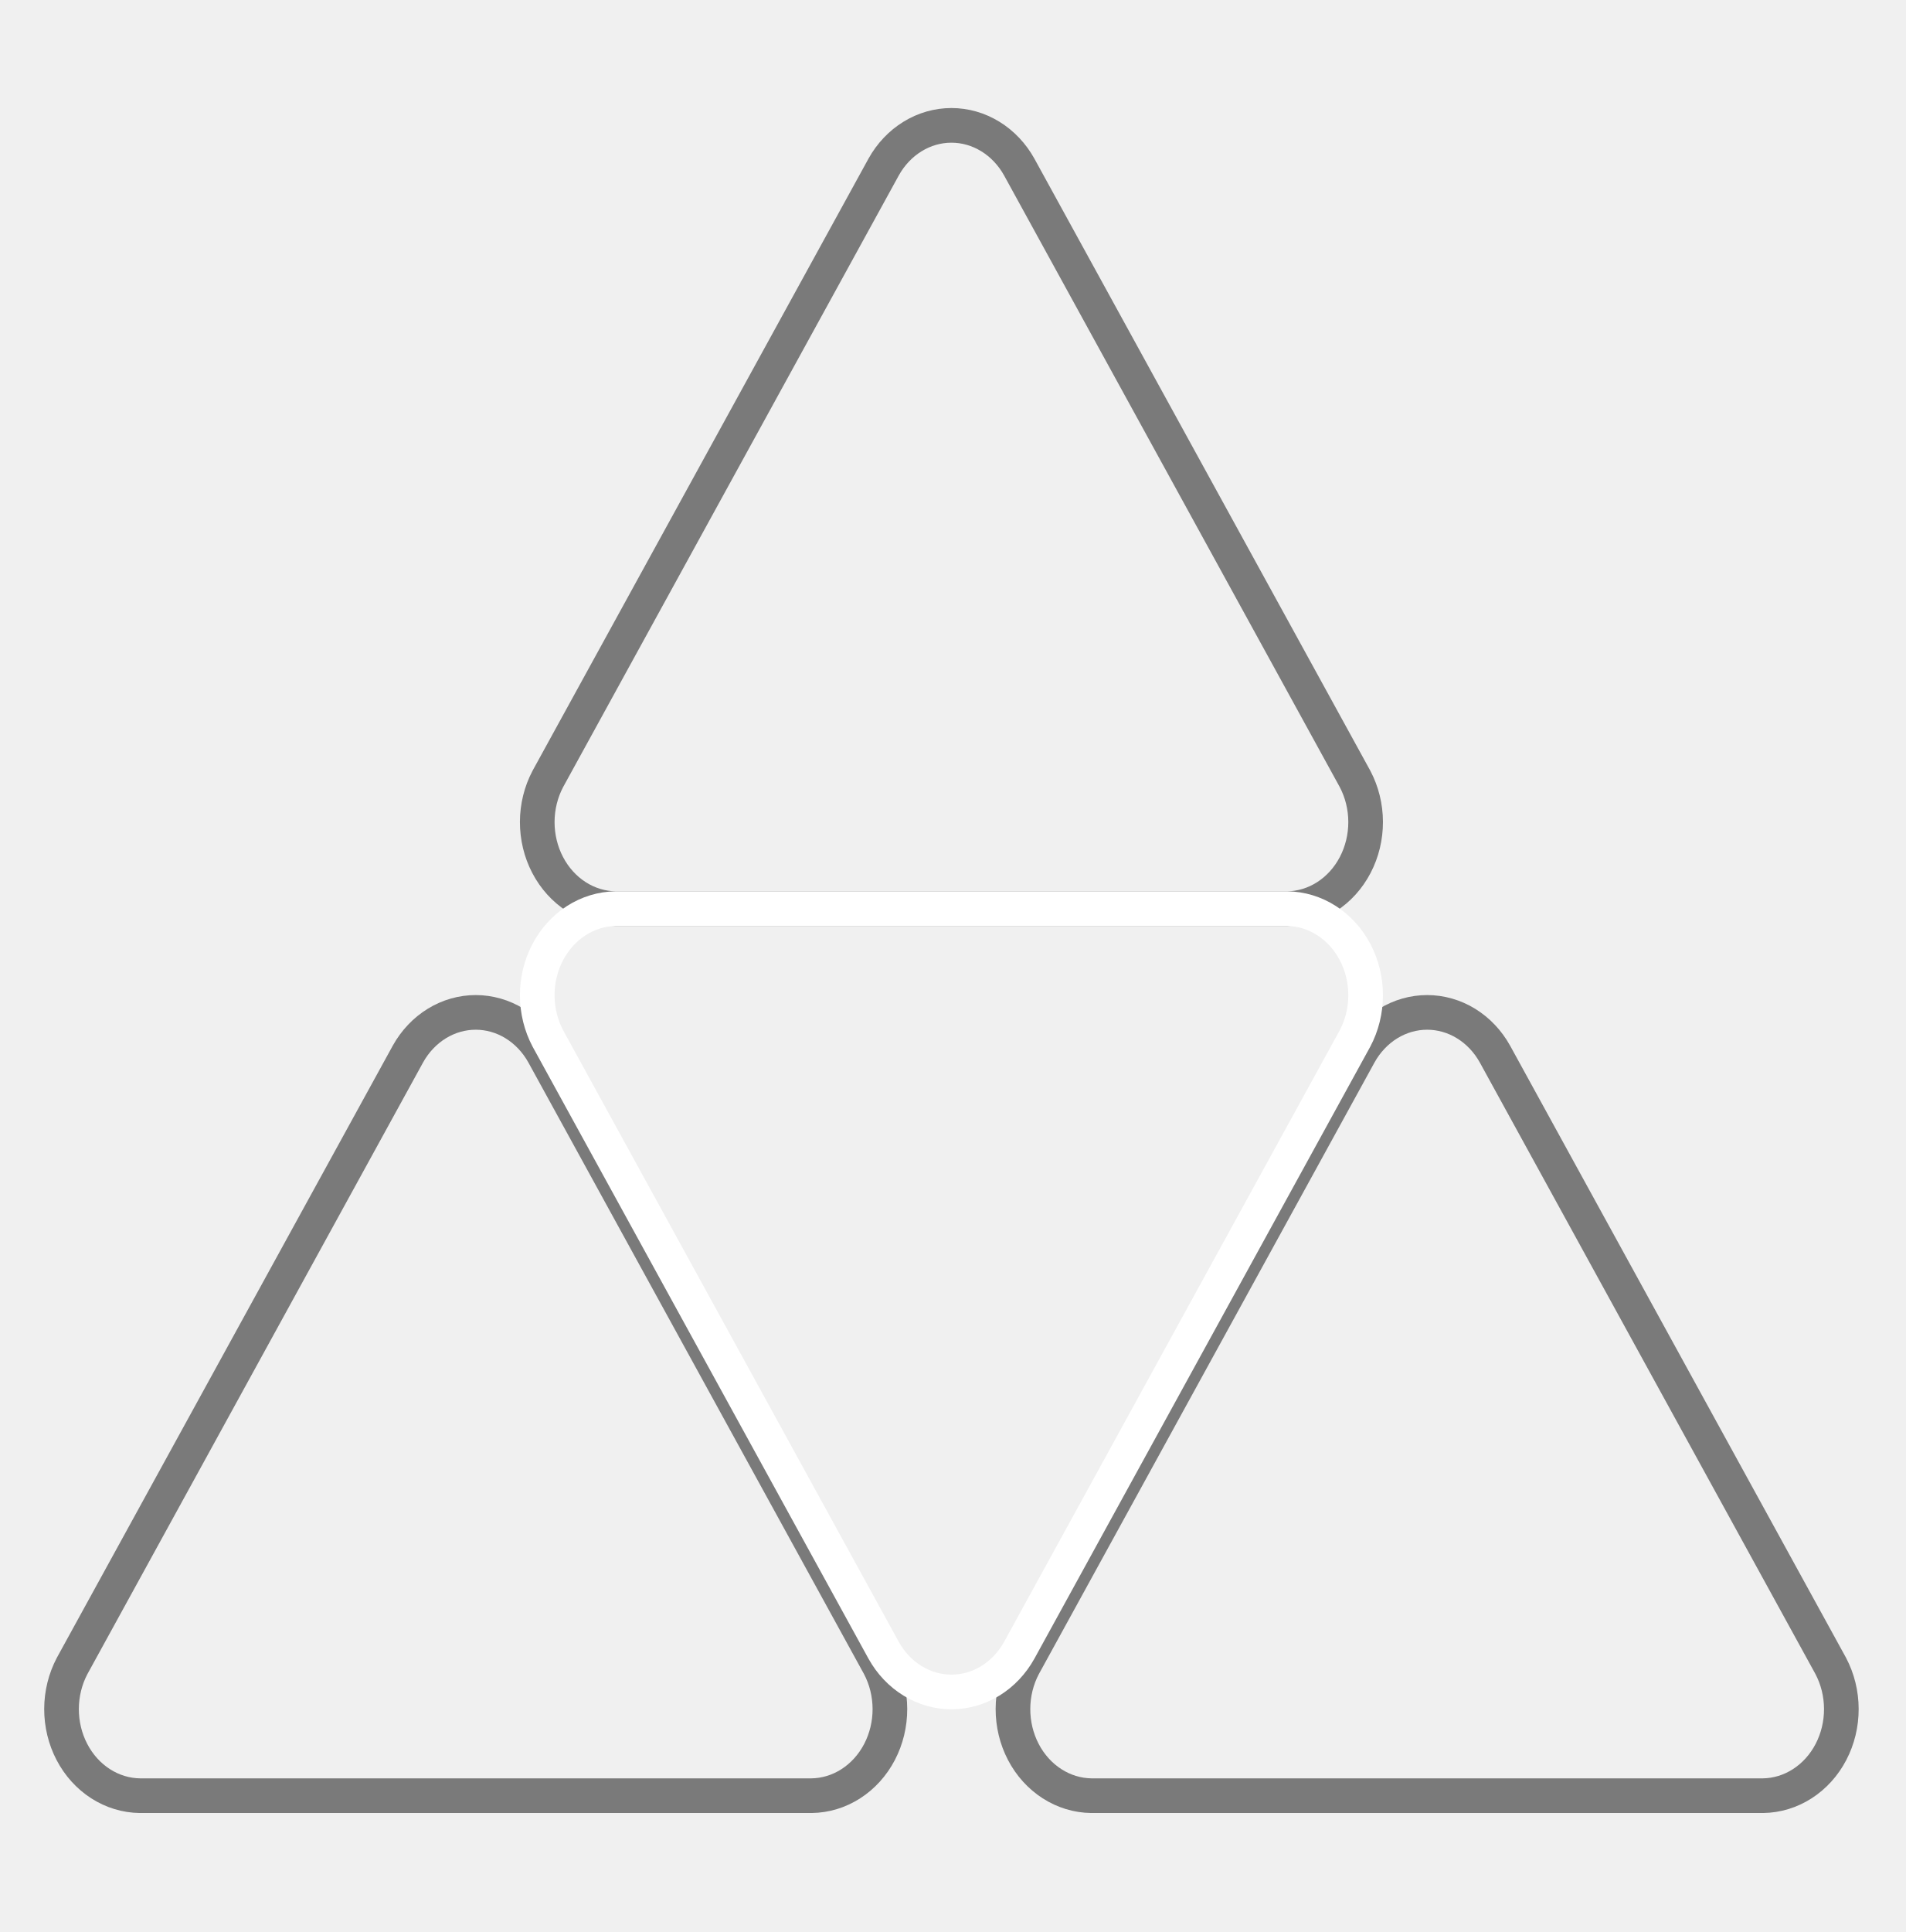
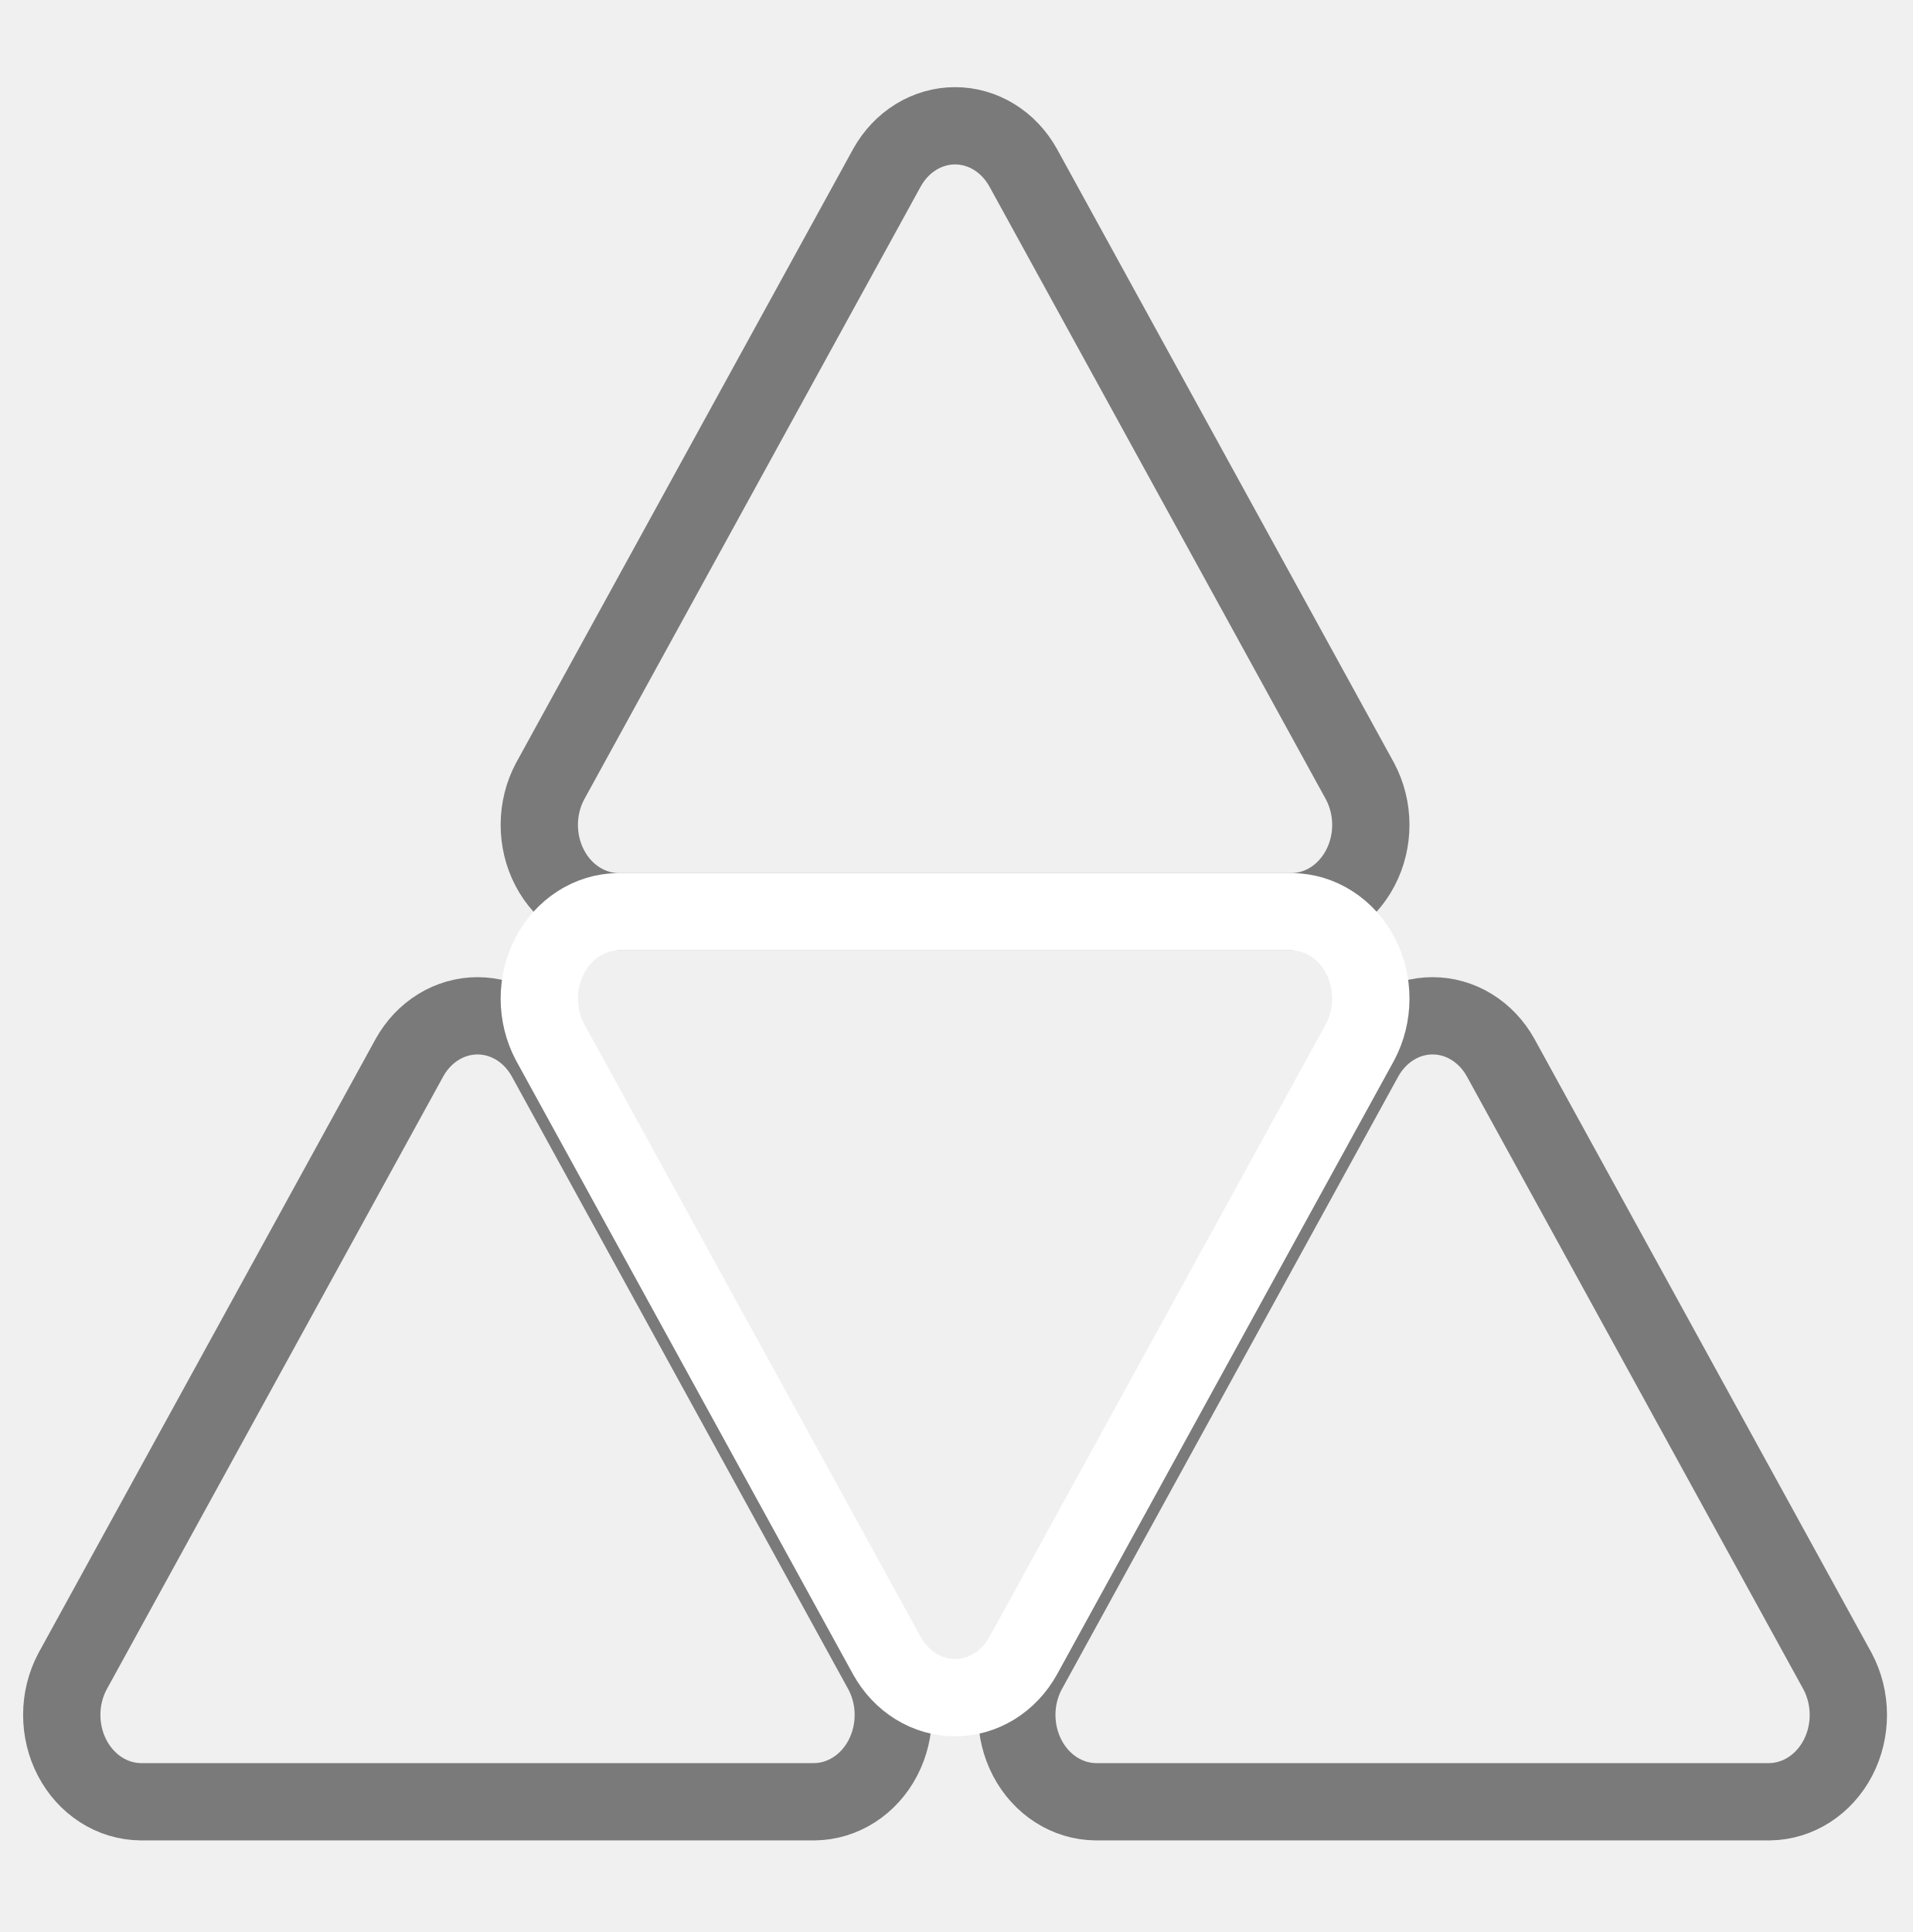
- <svg xmlns="http://www.w3.org/2000/svg" width="220" height="223" viewBox="0 0 220 223" fill="none">
-   <path d="M47.097 121.663L8.33 192.283C7.531 193.794 7.108 195.506 7.103 197.25C7.099 198.994 7.513 200.709 8.305 202.225C9.096 203.74 10.237 205.003 11.615 205.887C12.993 206.772 14.558 207.247 16.157 207.266L93.691 207.266C95.289 207.247 96.855 206.772 98.232 205.887C99.61 205.003 100.751 203.74 101.543 202.225C102.334 200.709 102.748 198.994 102.744 197.25C102.739 195.506 102.316 193.794 101.517 192.283L62.75 121.663C61.934 120.195 60.785 118.982 59.414 118.139C58.044 117.297 56.497 116.855 54.924 116.855C53.35 116.855 51.804 117.297 50.433 118.139C49.062 118.982 47.913 120.195 47.097 121.663Z" stroke="#7A7A7A" stroke-width="4" stroke-linecap="round" stroke-linejoin="round" />
-   <path d="M156.945 121.663L118.178 192.283C117.378 193.794 116.955 195.506 116.951 197.25C116.946 198.994 117.361 200.709 118.152 202.225C118.944 203.74 120.085 205.003 121.463 205.887C122.84 206.772 124.406 207.247 126.004 207.266L203.538 207.266C205.136 207.247 206.702 206.772 208.08 205.887C209.457 205.003 210.599 203.74 211.39 202.225C212.182 200.709 212.596 198.994 212.591 197.25C212.587 195.506 212.164 193.794 211.365 192.283L172.598 121.663C171.782 120.195 170.633 118.982 169.262 118.139C167.891 117.297 166.344 116.855 164.771 116.855C163.198 116.855 161.651 117.297 160.28 118.139C158.909 118.982 157.761 120.195 156.945 121.663Z" stroke="#7A7A7A" stroke-width="4" stroke-linecap="round" stroke-linejoin="round" />
-   <path d="M102.021 19.278L63.254 89.898C62.455 91.409 62.032 93.121 62.027 94.865C62.023 96.61 62.437 98.325 63.228 99.84C64.02 101.355 65.161 102.618 66.539 103.502C67.916 104.387 69.482 104.862 71.081 104.882L148.614 104.882C150.213 104.862 151.778 104.387 153.156 103.502C154.534 102.618 155.675 101.355 156.466 99.84C157.258 98.325 157.672 96.61 157.668 94.865C157.663 93.121 157.24 91.409 156.441 89.898L117.674 19.278C116.858 17.81 115.709 16.597 114.338 15.755C112.967 14.912 111.421 14.47 109.847 14.47C108.274 14.47 106.727 14.912 105.357 15.755C103.986 16.597 102.837 17.81 102.021 19.278Z" stroke="#7A7A7A" stroke-width="4" stroke-linecap="round" stroke-linejoin="round" />
-   <path d="M117.674 190.485L156.441 119.865C157.241 118.355 157.663 116.642 157.668 114.898C157.672 113.154 157.258 111.439 156.467 109.924C155.675 108.408 154.534 107.146 153.156 106.261C151.779 105.377 150.213 104.901 148.615 104.882L71.081 104.882C69.483 104.901 67.917 105.377 66.539 106.261C65.162 107.146 64.02 108.408 63.229 109.924C62.437 111.439 62.023 113.154 62.028 114.898C62.032 116.642 62.455 118.355 63.254 119.865L102.021 190.485C102.837 191.953 103.986 193.167 105.357 194.009C106.728 194.851 108.274 195.294 109.848 195.294C111.421 195.294 112.968 194.851 114.339 194.009C115.71 193.167 116.858 191.953 117.674 190.485Z" stroke="white" stroke-width="4" stroke-linecap="round" stroke-linejoin="round" />
+ <svg xmlns="http://www.w3.org/2000/svg" width="99" height="100" viewBox="0 0 99 100" fill="none">
+   <path d="M21.191 54.742L3.748 86.517C3.388 87.197 3.198 87.967 3.196 88.752C3.194 89.537 3.38 90.308 3.737 90.99C4.093 91.672 4.606 92.24 5.226 92.638C5.846 93.036 6.55 93.25 7.27 93.258L42.156 93.258C42.875 93.25 43.579 93.036 44.199 92.638C44.819 92.24 45.333 91.672 45.689 90.99C46.045 90.308 46.231 89.537 46.229 88.752C46.227 87.967 46.037 87.197 45.677 86.517L28.234 54.742C27.867 54.081 27.35 53.535 26.733 53.156C26.116 52.777 25.421 52.578 24.713 52.578C24.005 52.578 23.309 52.777 22.692 53.156C22.075 53.535 21.558 54.081 21.191 54.742Z" stroke="#7A7A7A" stroke-width="4" stroke-linecap="round" stroke-linejoin="round" />
+   <path d="M70.616 54.742L53.173 86.517C52.814 87.197 52.623 87.967 52.621 88.752C52.62 89.537 52.806 90.308 53.162 90.99C53.518 91.672 54.032 92.24 54.651 92.638C55.271 93.036 55.976 93.25 56.695 93.258L91.581 93.258C92.3 93.25 93.005 93.036 93.624 92.638C94.244 92.24 94.758 91.672 95.114 90.99C95.47 90.308 95.656 89.537 95.654 88.752C95.652 87.967 95.462 87.197 95.103 86.517L77.659 54.742C77.292 54.081 76.775 53.535 76.159 53.156C75.542 52.777 74.846 52.578 74.138 52.578C73.43 52.578 72.734 52.777 72.117 53.156C71.501 53.535 70.984 54.081 70.616 54.742Z" stroke="#7A7A7A" stroke-width="4" stroke-linecap="round" stroke-linejoin="round" />
+   <path d="M45.904 8.674L28.461 40.449C28.101 41.129 27.911 41.9 27.909 42.684C27.907 43.469 28.093 44.241 28.449 44.922C28.805 45.604 29.319 46.172 29.939 46.57C30.559 46.968 31.263 47.182 31.982 47.191L66.868 47.191C67.587 47.182 68.292 46.968 68.912 46.57C69.532 46.172 70.045 45.604 70.401 44.922C70.757 44.241 70.944 43.469 70.942 42.684C70.94 41.9 70.749 41.129 70.39 40.449L52.947 8.674C52.58 8.014 52.063 7.468 51.446 7.089C50.829 6.71 50.133 6.511 49.425 6.511C48.717 6.511 48.022 6.71 47.405 7.089C46.788 7.468 46.271 8.014 45.904 8.674Z" stroke="#7A7A7A" stroke-width="4" stroke-linecap="round" stroke-linejoin="round" />
+   <path d="M52.947 85.708L70.39 53.933C70.75 53.253 70.94 52.483 70.942 51.698C70.944 50.913 70.758 50.141 70.401 49.46C70.045 48.778 69.532 48.21 68.912 47.812C68.292 47.414 67.588 47.2 66.868 47.191L31.982 47.191C31.263 47.2 30.559 47.414 29.939 47.812C29.319 48.21 28.806 48.778 28.449 49.46C28.093 50.141 27.907 50.913 27.909 51.698C27.911 52.483 28.101 53.253 28.461 53.933L45.904 85.708C46.271 86.368 46.788 86.914 47.405 87.293C48.022 87.672 48.718 87.871 49.425 87.871C50.133 87.871 50.829 87.672 51.446 87.293C52.063 86.914 52.58 86.368 52.947 85.708Z" stroke="white" stroke-width="4" stroke-linecap="round" stroke-linejoin="round" />
</svg>
